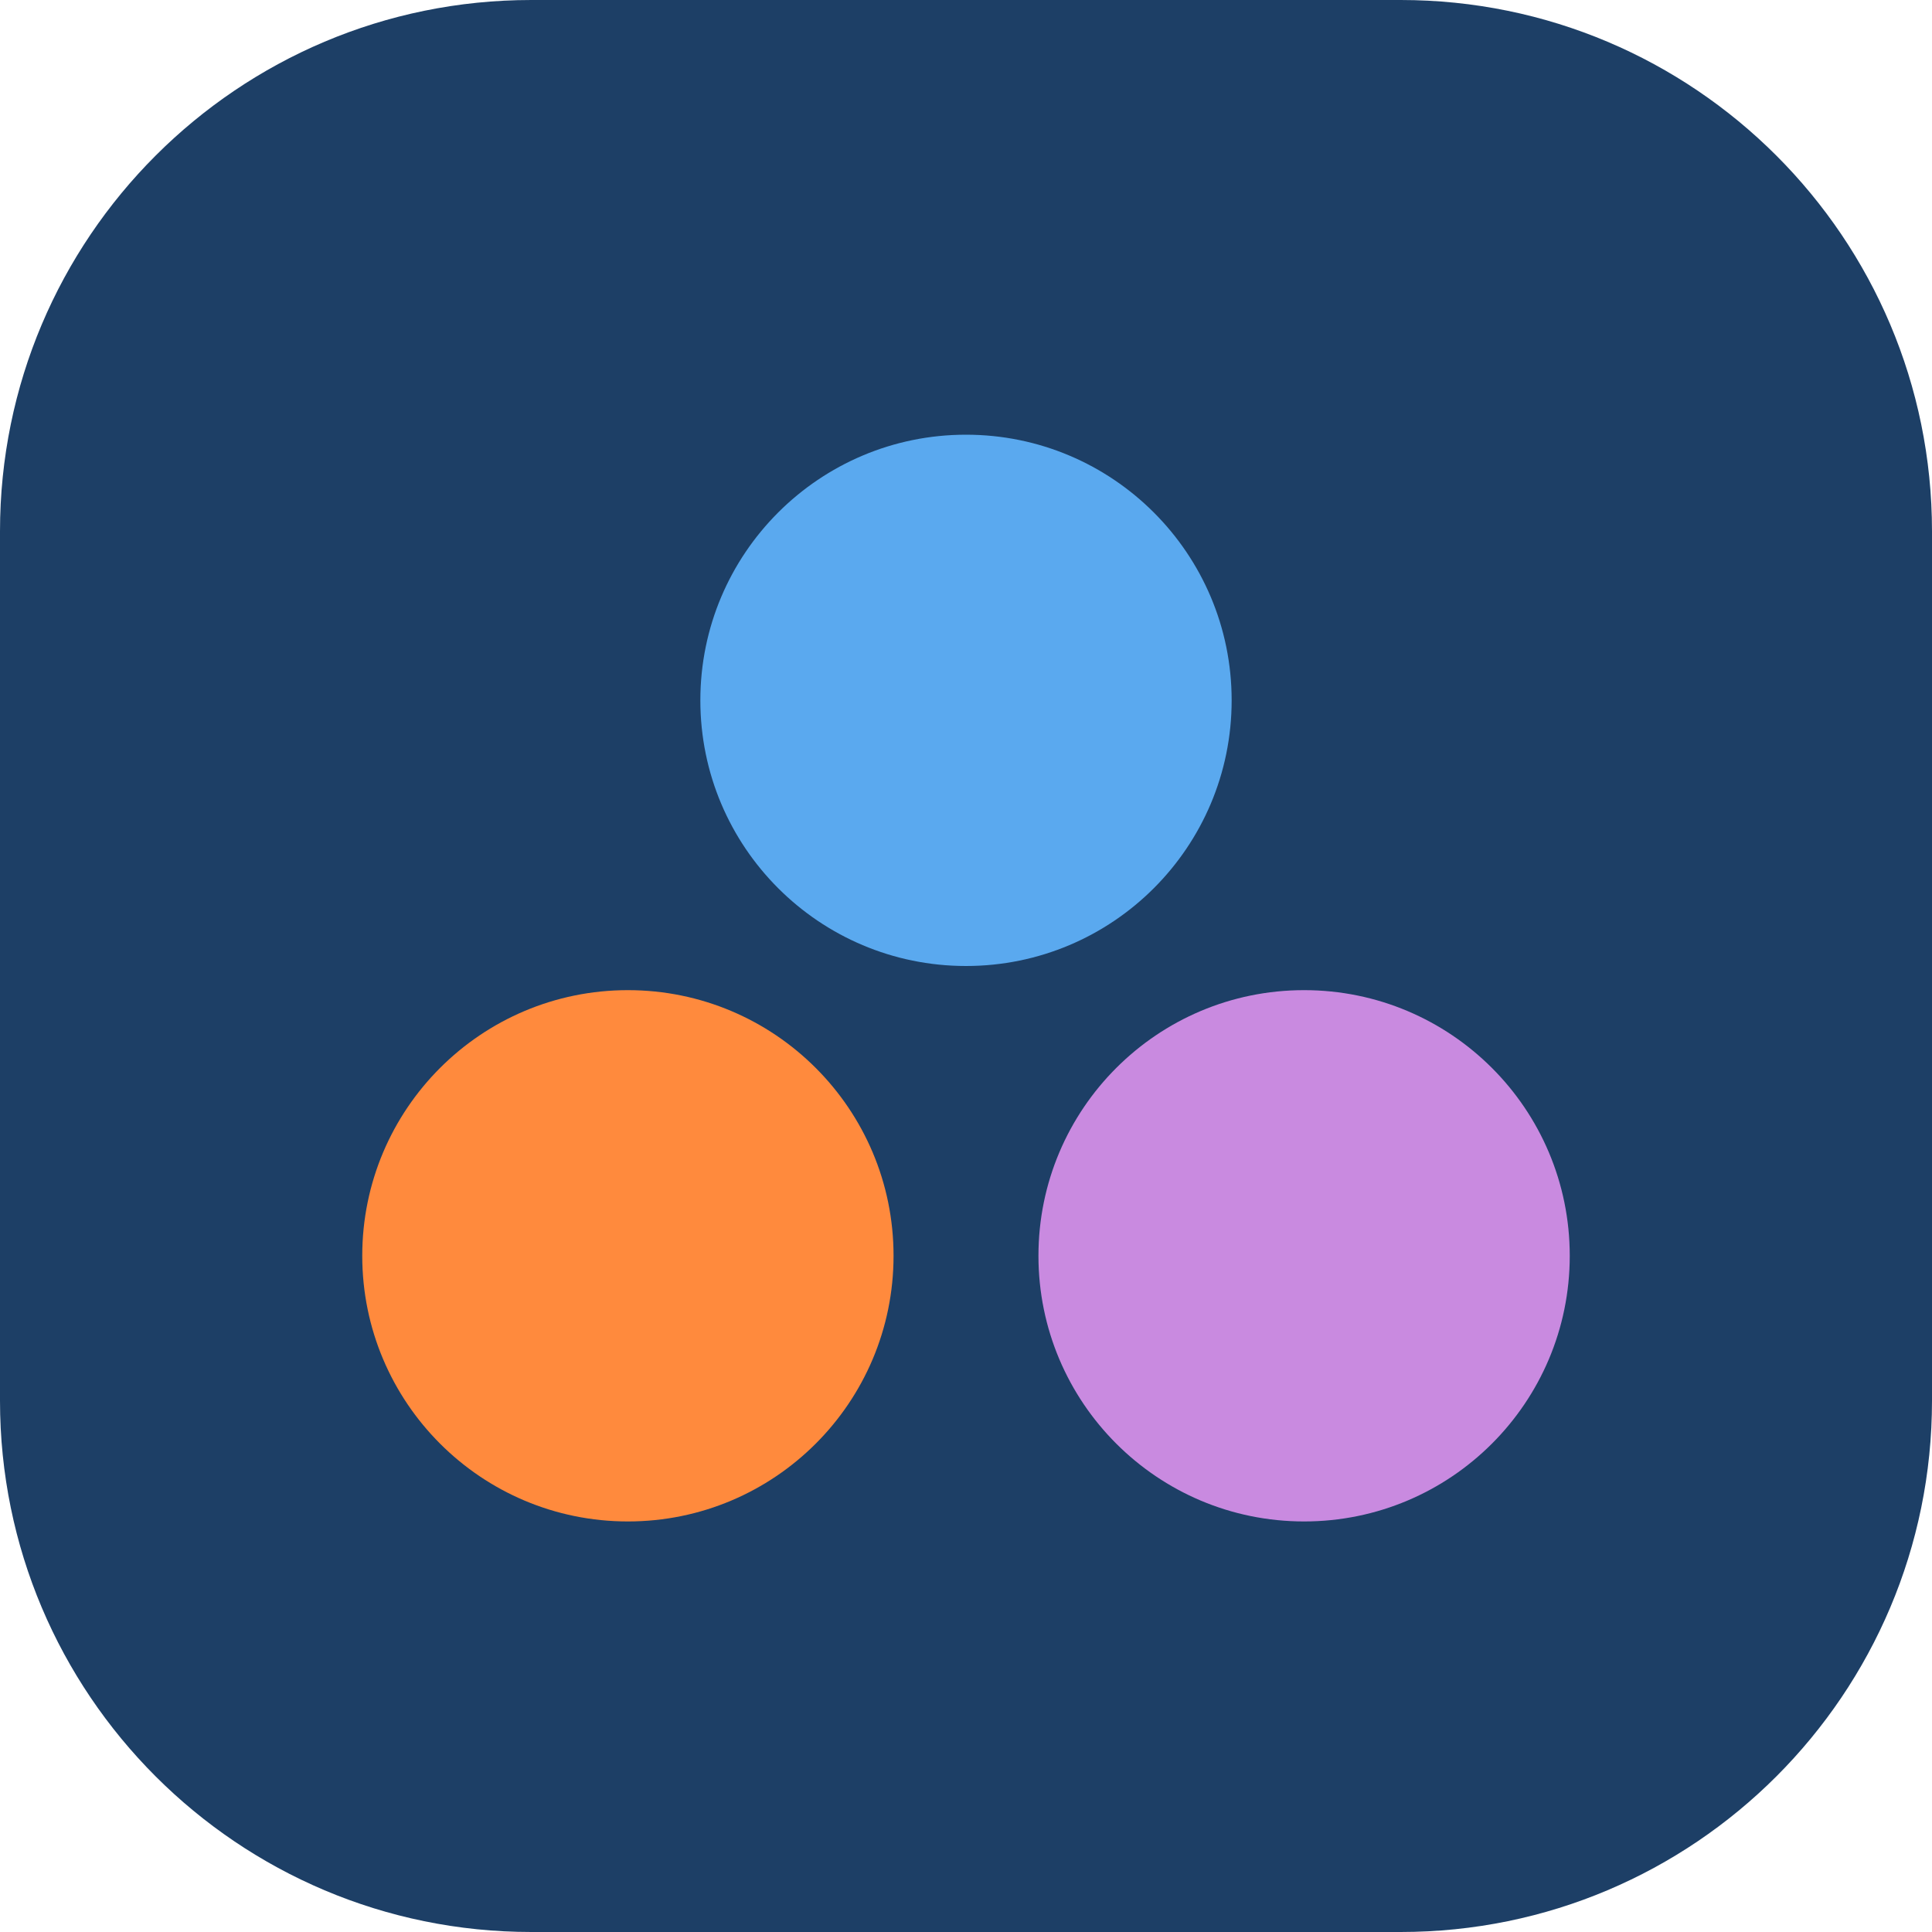
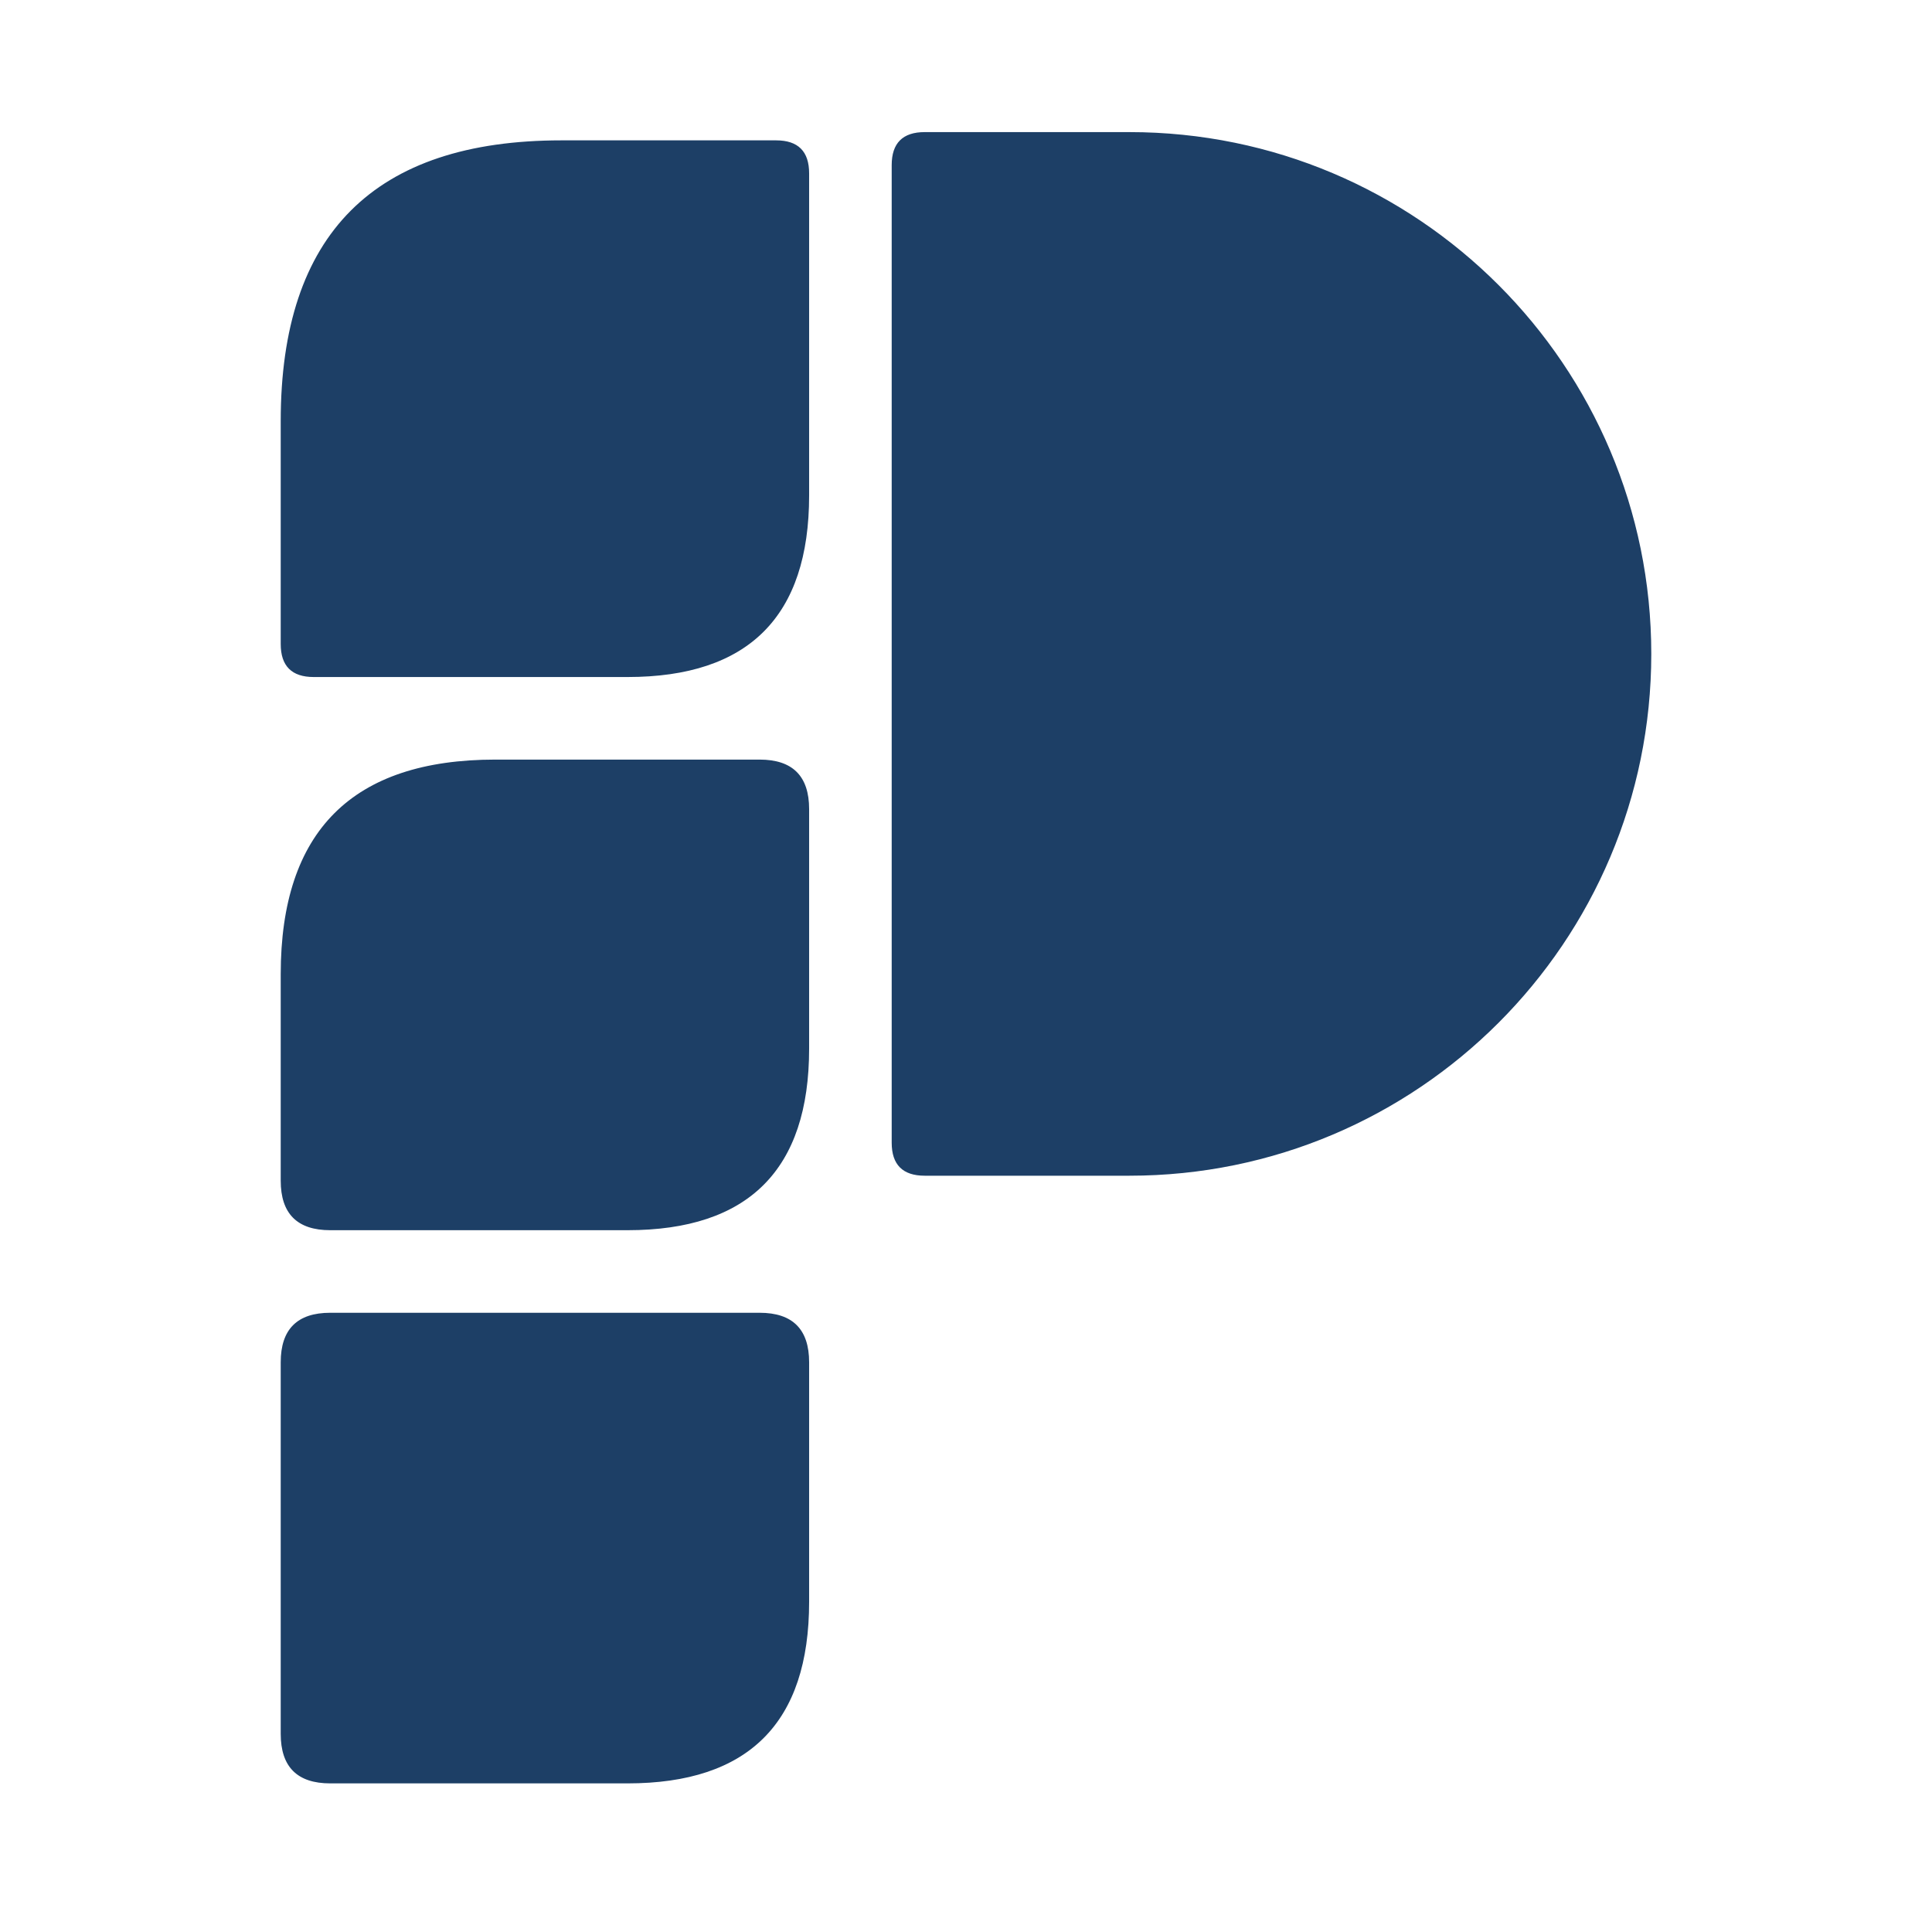
- <svg xmlns="http://www.w3.org/2000/svg" viewBox="0 0 40 40">
-   <rect width="40" height="40" rx="11" fill="#1d3f66" />
-   <circle cx="13" cy="26" r="5.5" fill="#ff8a3d" />
-   <circle cx="20" cy="14.5" r="5.5" fill="#5aa9ef" />
-   <circle cx="27" cy="26" r="5.5" fill="#c98ae0" />
+ <svg xmlns="http://www.w3.org/2000/svg" viewBox="-17 -8 117 117">
+   <path d="M17 0.5H30Q32 0.5 32 2.5V22Q32 33 21 33H2Q0 33 0 31V17.5Q0 0.5 17 0.5ZM13 38H29Q32 38 32 41V55.5Q32 66.5 21 66.5H3Q0 66.5 0 63.5V51Q0 38 13 38ZM3 71.5H29Q32 71.5 32 74.5V89Q32 100 21 100H3Q0 100 0 97V74.5Q0 71.5 3 71.5ZM39 0H51.4A31.6 31.6 0 0 1 51.4 63.2H39Q37 63.2 37 61.2V2Q37 0 39 0Z" fill="#1d3f66" />
</svg>
